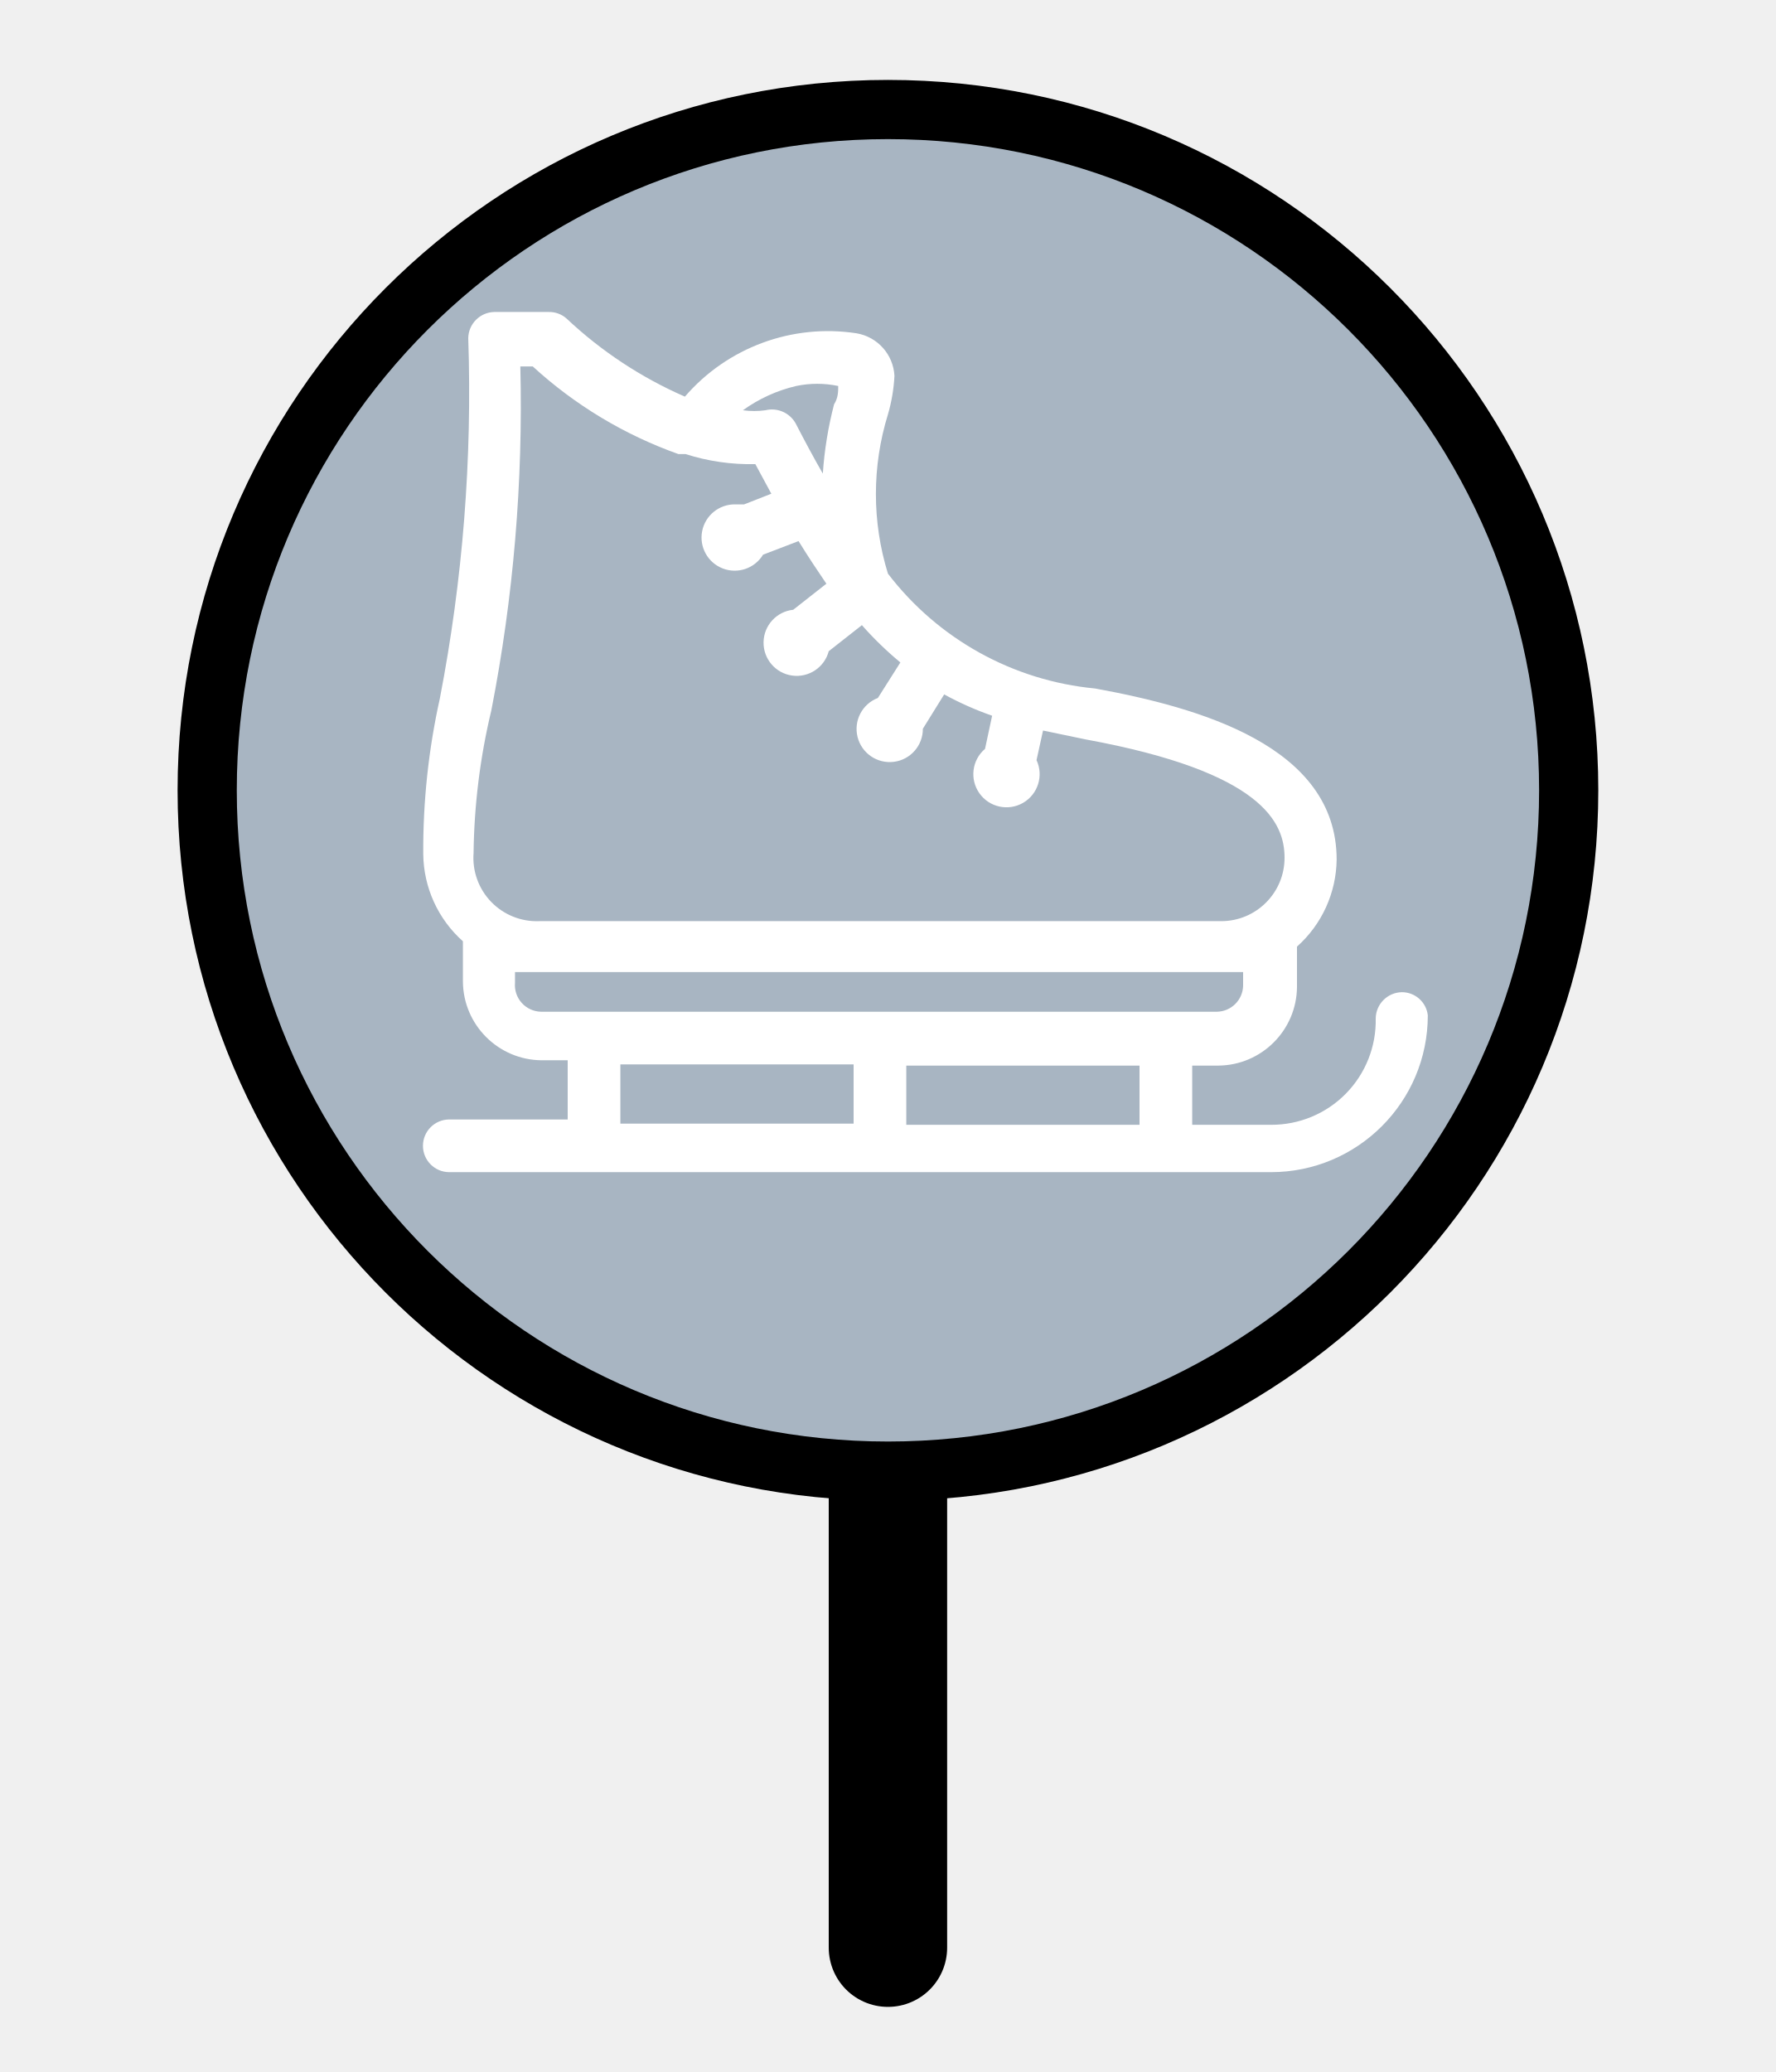
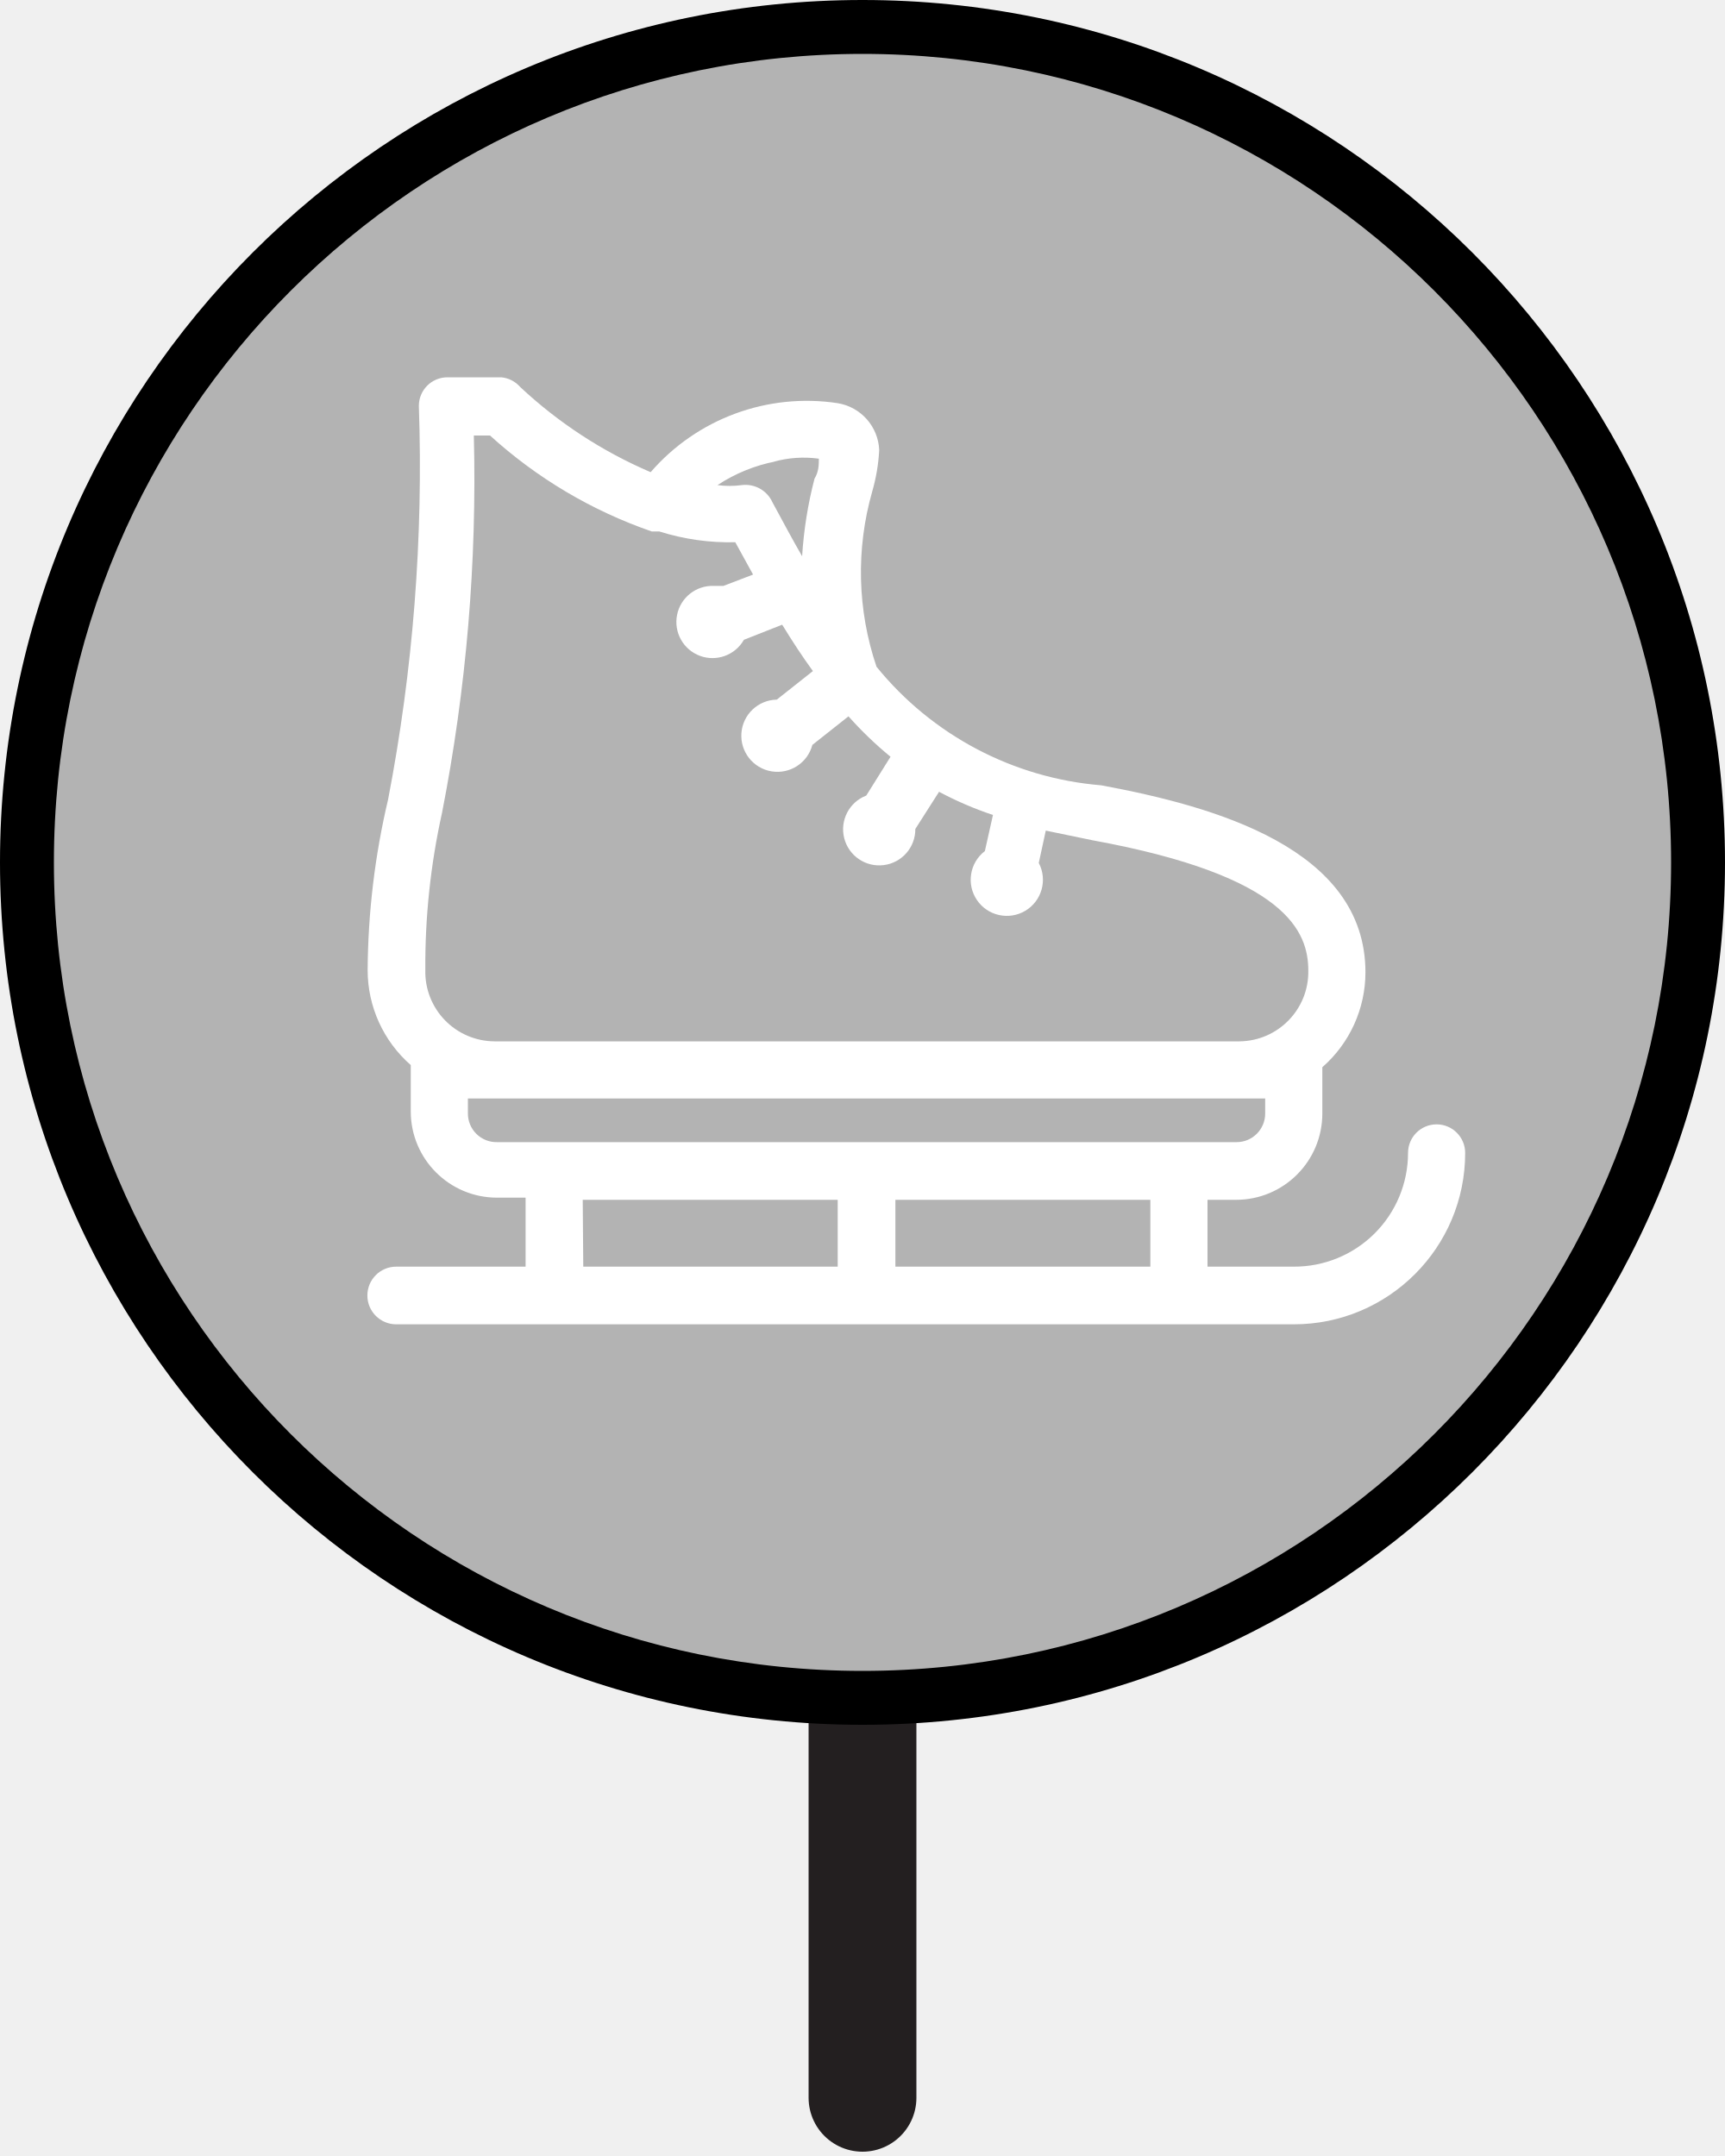
- <svg xmlns="http://www.w3.org/2000/svg" id="Layer_1" data-name="Layer 1" viewBox="0 0 30 35">
-   <g id="suomenomakoti">
-     <line x1="15" y1="11.1" x2="15" y2="32.9" fill="none" stroke="#000" stroke-linecap="round" stroke-linejoin="round" stroke-width="2" />
-     <path d="M15,24.85a11.5,11.5,0,1,1,11.5-11.5A11.51,11.51,0,0,1,15,24.85Z" fill="#a8b5c2" />
-     <path d="M15,2.35a11,11,0,1,1-11,11,11,11,0,0,1,11-11m0-1a12,12,0,1,0,12,12,12,12,0,0,0-12-12Z" />
-     <path d="M23.68,16.76a.45.45,0,0,0-.44.44A1.76,1.76,0,0,1,21.47,19H20.14v-1h.44a1.34,1.34,0,0,0,1.33-1.33v-.68a.43.43,0,0,0,0,0,2,2,0,0,0,.67-1.47c0-1.92-2.33-2.57-4.08-2.89A5,5,0,0,1,15,9.69,4.55,4.55,0,0,1,15,7a2.84,2.84,0,0,0,.11-.65.77.77,0,0,0-.64-.72,3.19,3.19,0,0,0-2.9,1.07,7,7,0,0,1-2-1.32.44.44,0,0,0-.3-.11H8.35a.45.45,0,0,0-.44.44,27.19,27.19,0,0,1-.48,6.09,11.78,11.78,0,0,0-.28,2.63,2,2,0,0,0,.67,1.47.43.43,0,0,0,0,0v.68a1.34,1.34,0,0,0,1.33,1.33h.44v1h-2a.44.44,0,1,0,0,.89H21.47a2.65,2.65,0,0,0,2.65-2.65A.44.44,0,0,0,23.68,16.76ZM19.25,19H15.31v-1h3.94ZM13.45,6.52a1.73,1.73,0,0,1,.71,0c0,.09,0,.2-.07.31A6.3,6.3,0,0,0,13.9,8c-.15-.26-.3-.54-.46-.85a.46.46,0,0,0-.51-.22,1.39,1.39,0,0,1-.38,0A2.52,2.52,0,0,1,13.45,6.52ZM8.3,12a26.82,26.82,0,0,0,.49-5.81H9a7.23,7.23,0,0,0,2.46,1.48l.12,0a3.61,3.61,0,0,0,1.18.17l.27.5-.46.18-.15,0a.56.56,0,1,0,.47.85l.6-.23c.16.26.32.5.47.72l-.56.44A.56.56,0,1,0,14,11l.56-.44a5.76,5.76,0,0,0,.65.63l-.38.6a.56.56,0,1,0,.76.52s0,0,0,0l.36-.58a5.39,5.39,0,0,0,.81.36l-.12.56a.56.56,0,1,0,.87.19l.11-.5.72.15c3,.55,3.36,1.41,3.36,2a1.07,1.07,0,0,1-1.07,1.07H9.11A1.07,1.07,0,0,1,8,14.41,10.9,10.9,0,0,1,8.3,12Zm.4,4.65v-.23H21v.23a.45.45,0,0,1-.44.44H9.14A.45.45,0,0,1,8.7,16.6Zm1.78,1.33h3.94v1H10.48Z" fill="#fff" />
-   </g>
+ <svg xmlns="http://www.w3.org/2000/svg" id="Layer_1" data-name="Layer 1" viewBox="0 0 32 40">
+   <line x1="16" y1="30.77" x2="16" y2="38.92" fill="none" stroke="#231f20" stroke-linecap="round" stroke-linejoin="round" stroke-width="2" />
+   <path d="M16,31.5A15.5,15.5,0,1,1,31.5,16,15.52,15.52,0,0,1,16,31.5Z" fill="#b3b3b3" />
+   <path d="M16,1A15,15,0,1,1,1,16,15,15,0,0,1,16,1m0-1A16,16,0,1,0,32,16,16,16,0,0,0,16,0Z" />
+   <path d="M26.65,20.86a.53.53,0,0,0-.53.53A2.11,2.11,0,0,1,24,23.5h-1.6V22.26h.53a1.6,1.6,0,0,0,1.6-1.6v-.81a.51.51,0,0,0,0-.05,2.34,2.34,0,0,0,.8-1.76c0-2.3-2.8-3.08-4.9-3.47a6,6,0,0,1-4.17-2.2,5.46,5.46,0,0,1-.08-3.25,3.41,3.41,0,0,0,.13-.77.92.92,0,0,0-.77-.87,3.83,3.83,0,0,0-3.47,1.28A8.34,8.34,0,0,1,9.65,7.18.53.53,0,0,0,9.3,7h-1a.53.53,0,0,0-.53.53,32.61,32.61,0,0,1-.57,7.3A14.13,14.13,0,0,0,6.82,18a2.34,2.34,0,0,0,.8,1.76.51.51,0,0,0,0,.05v.81a1.6,1.6,0,0,0,1.6,1.6h.53V23.5H7.35a.53.53,0,0,0,0,1.07H24a3.18,3.18,0,0,0,3.18-3.18A.53.53,0,0,0,26.65,20.86ZM21.34,23.5H16.61V22.26h4.73Zm-7-14.93a2.07,2.07,0,0,1,.85-.06c0,.11,0,.24-.08.37a7.55,7.55,0,0,0-.23,1.44c-.18-.31-.36-.65-.55-1A.55.55,0,0,0,13.76,9a1.66,1.66,0,0,1-.45,0A3,3,0,0,1,14.39,8.56ZM8.2,15.08a32.17,32.17,0,0,0,.59-7h.3a8.67,8.67,0,0,0,3,1.78l.14,0a4.33,4.33,0,0,0,1.41.2l.33.6-.55.21-.18,0a.67.67,0,1,0,.56,1l.71-.28c.19.31.38.6.57.86l-.67.53a.67.67,0,1,0,.66.84l.67-.53a6.9,6.9,0,0,0,.78.75l-.45.72a.67.67,0,1,0,.91.62s0,0,0,0l.44-.69a6.47,6.47,0,0,0,1,.43l-.15.67a.67.67,0,1,0,1,.22l.13-.6.87.18c3.61.66,4,1.7,4,2.42A1.29,1.29,0,0,1,23,19.32H9.17A1.29,1.29,0,0,1,7.89,18,13.07,13.07,0,0,1,8.2,15.08Zm.48,5.58v-.28H23.47v.28a.53.53,0,0,1-.53.53H9.22A.53.53,0,0,1,8.68,20.66Zm2.13,1.6h4.73V23.5H10.82Z" fill="#fff" />
</svg>
